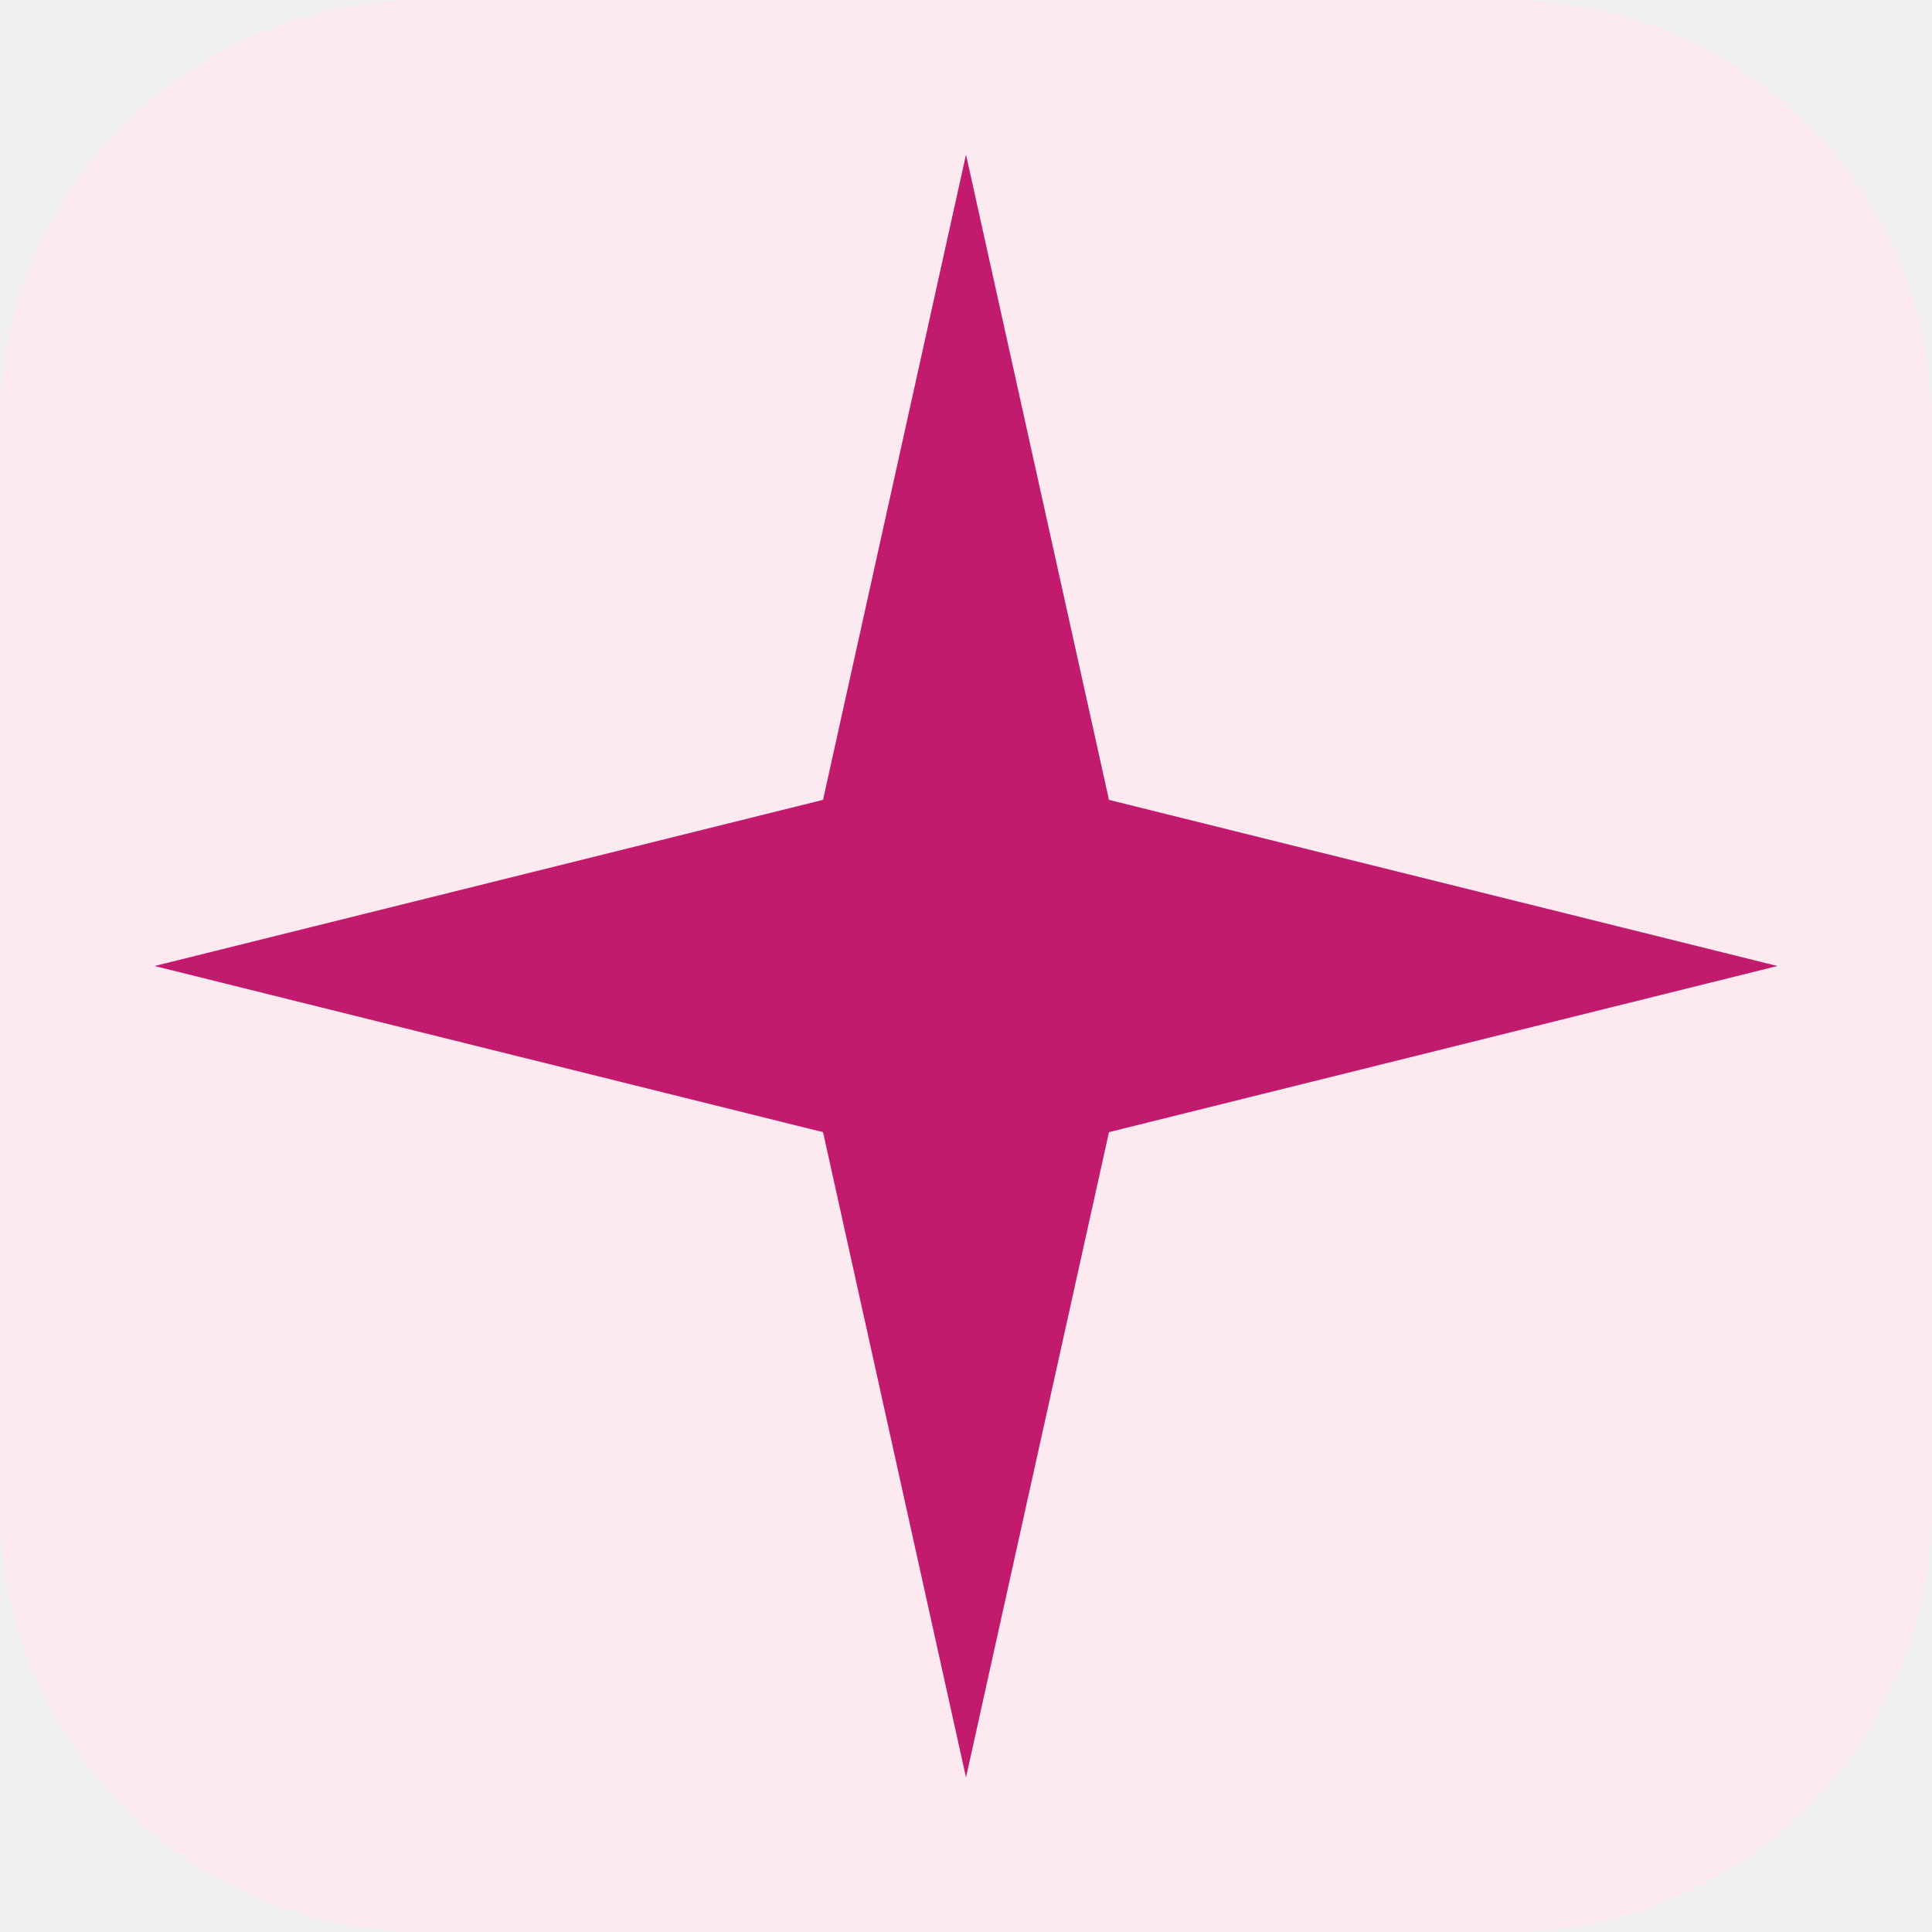
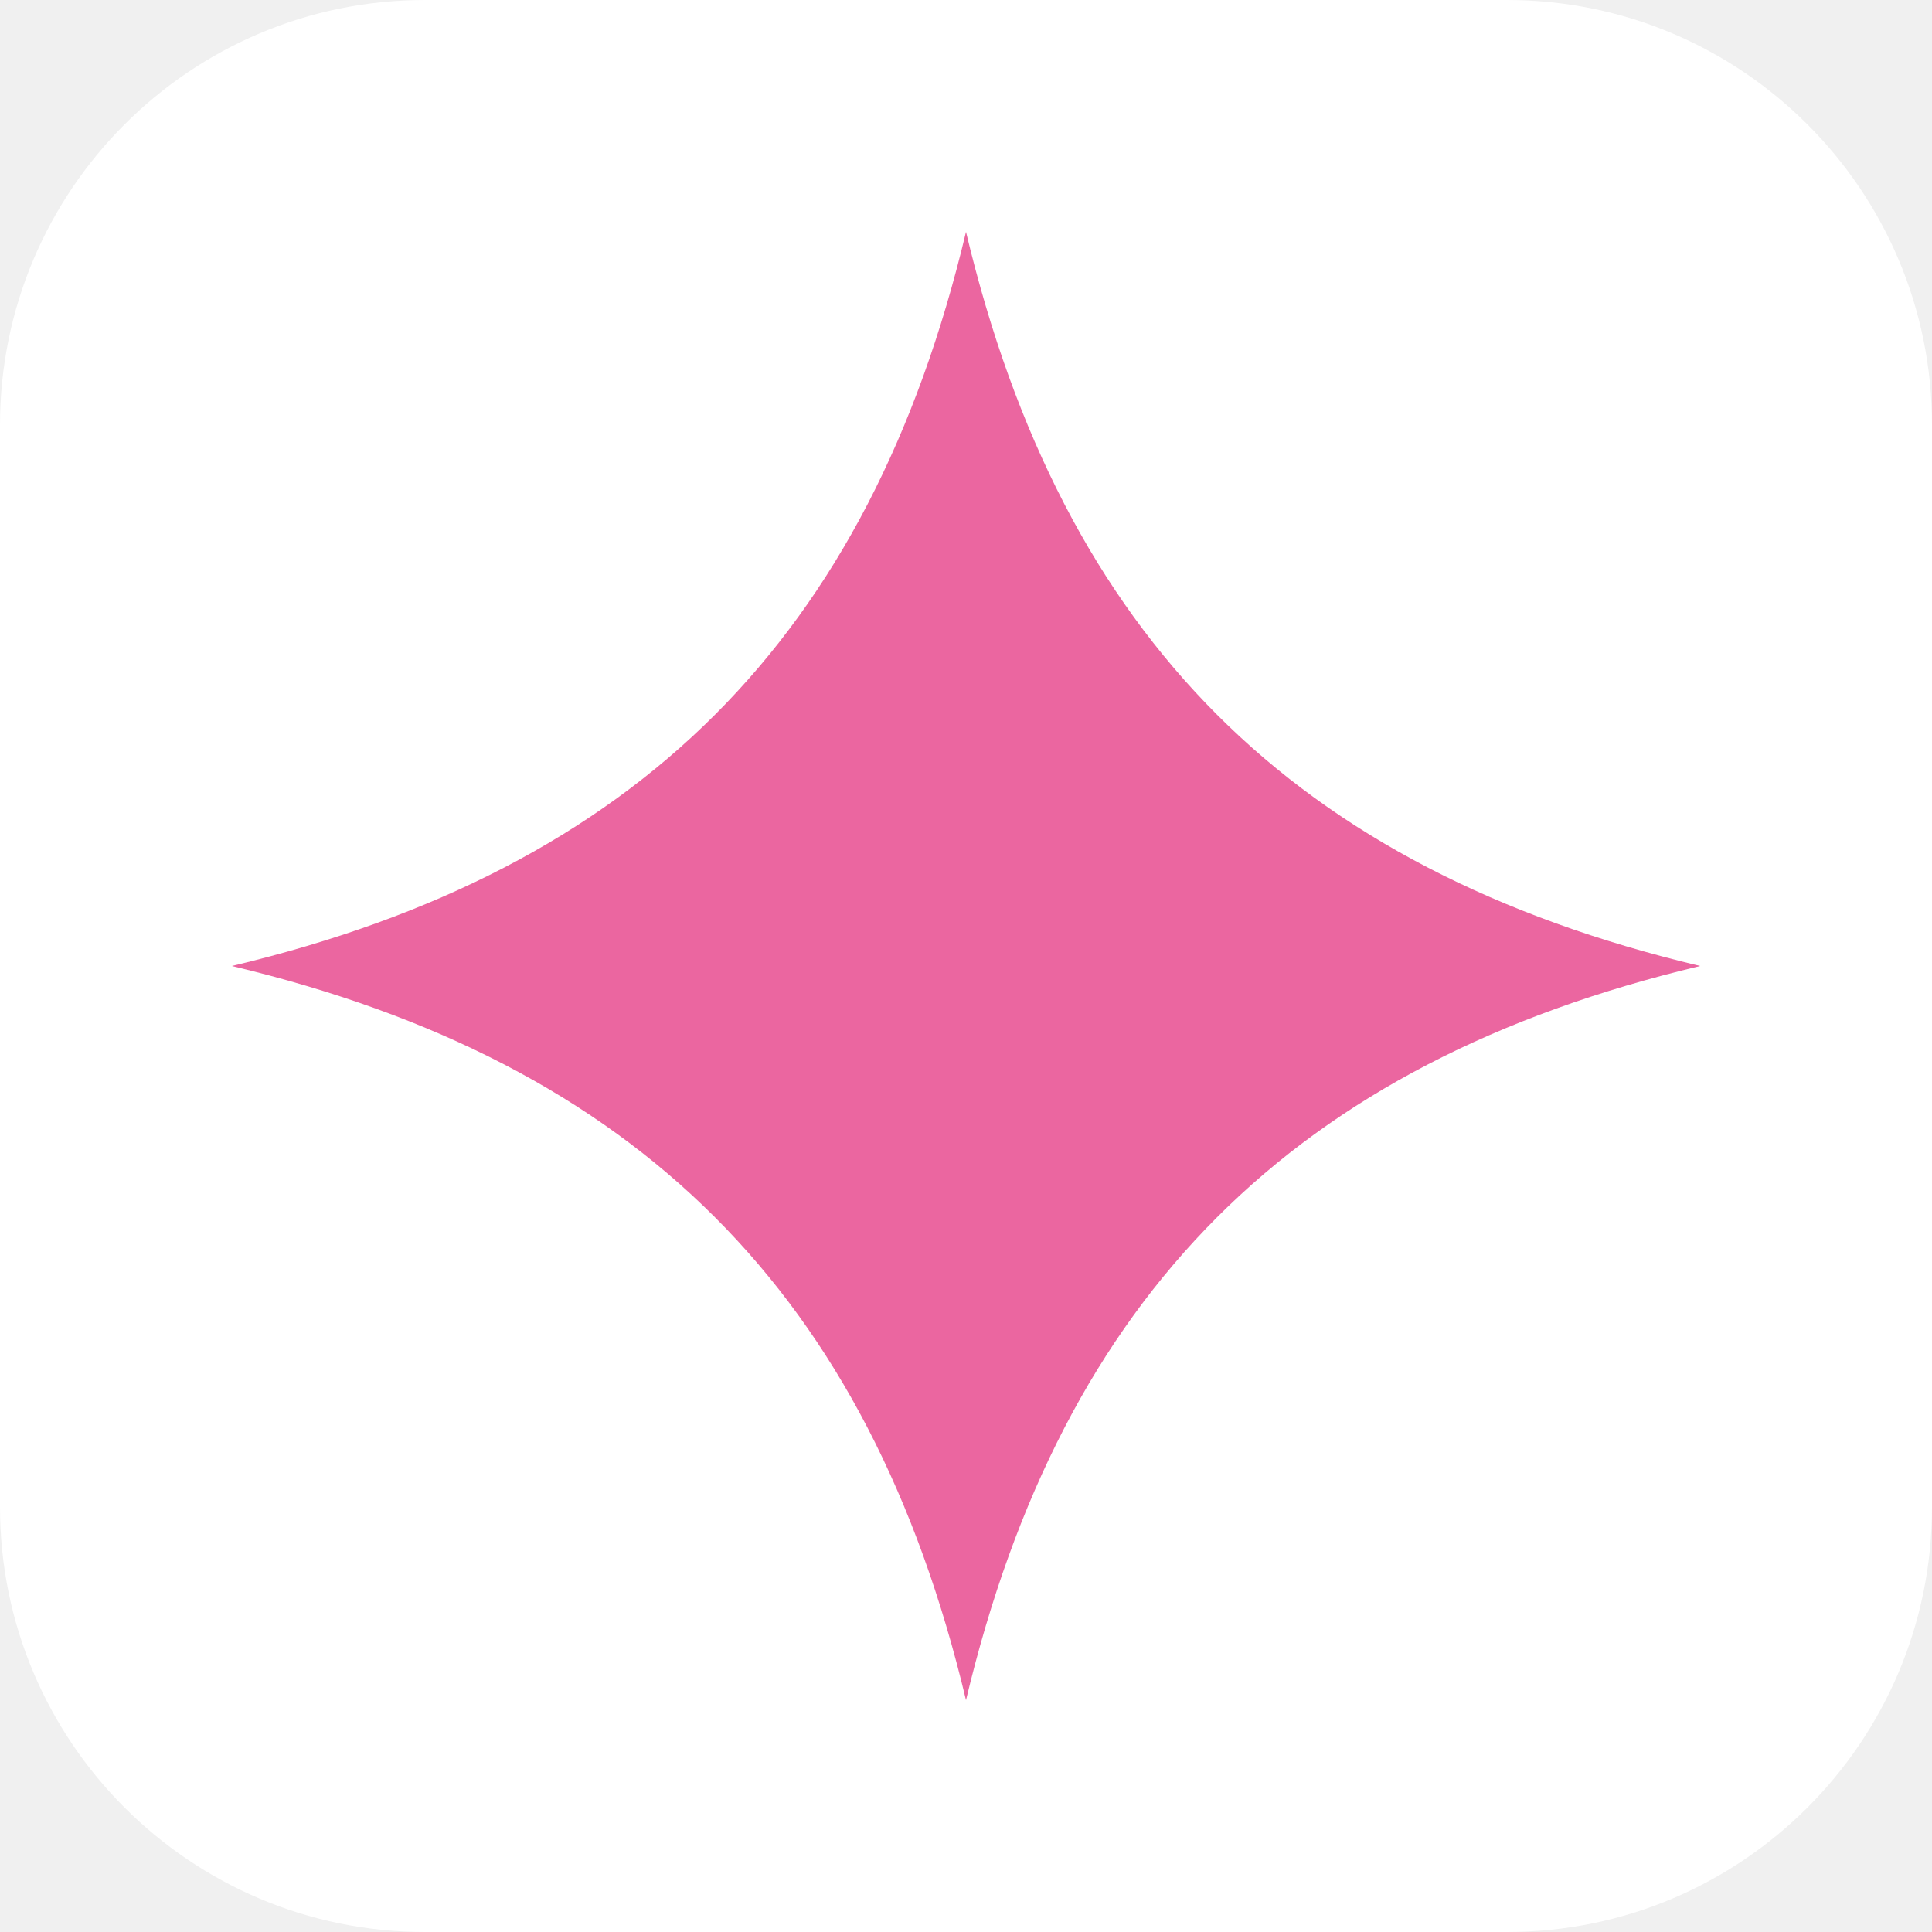
<svg xmlns="http://www.w3.org/2000/svg" viewBox="0 0 100 100" role="img" aria-label="Nouê Estrelas">
-   <rect width="100" height="100" rx="22" fill="#FDEAF1" />
-   <polygon points="50,8 57.4,41.4 92,50 57.4,58.6 50,92 42.6,58.6 8,50 42.6,41.4" fill="#C21B6D" />
+   <rect width="100" height="100" rx="22" fill="#FFFFFF" />
+   <path d="M50 12 C 55 33, 67 45, 88 50 C 67 55, 55 67, 50 88 C 45 67, 33 55, 12 50 C 33 45, 45 33, 50 12 Z" fill="#EB66A0" />
</svg>
